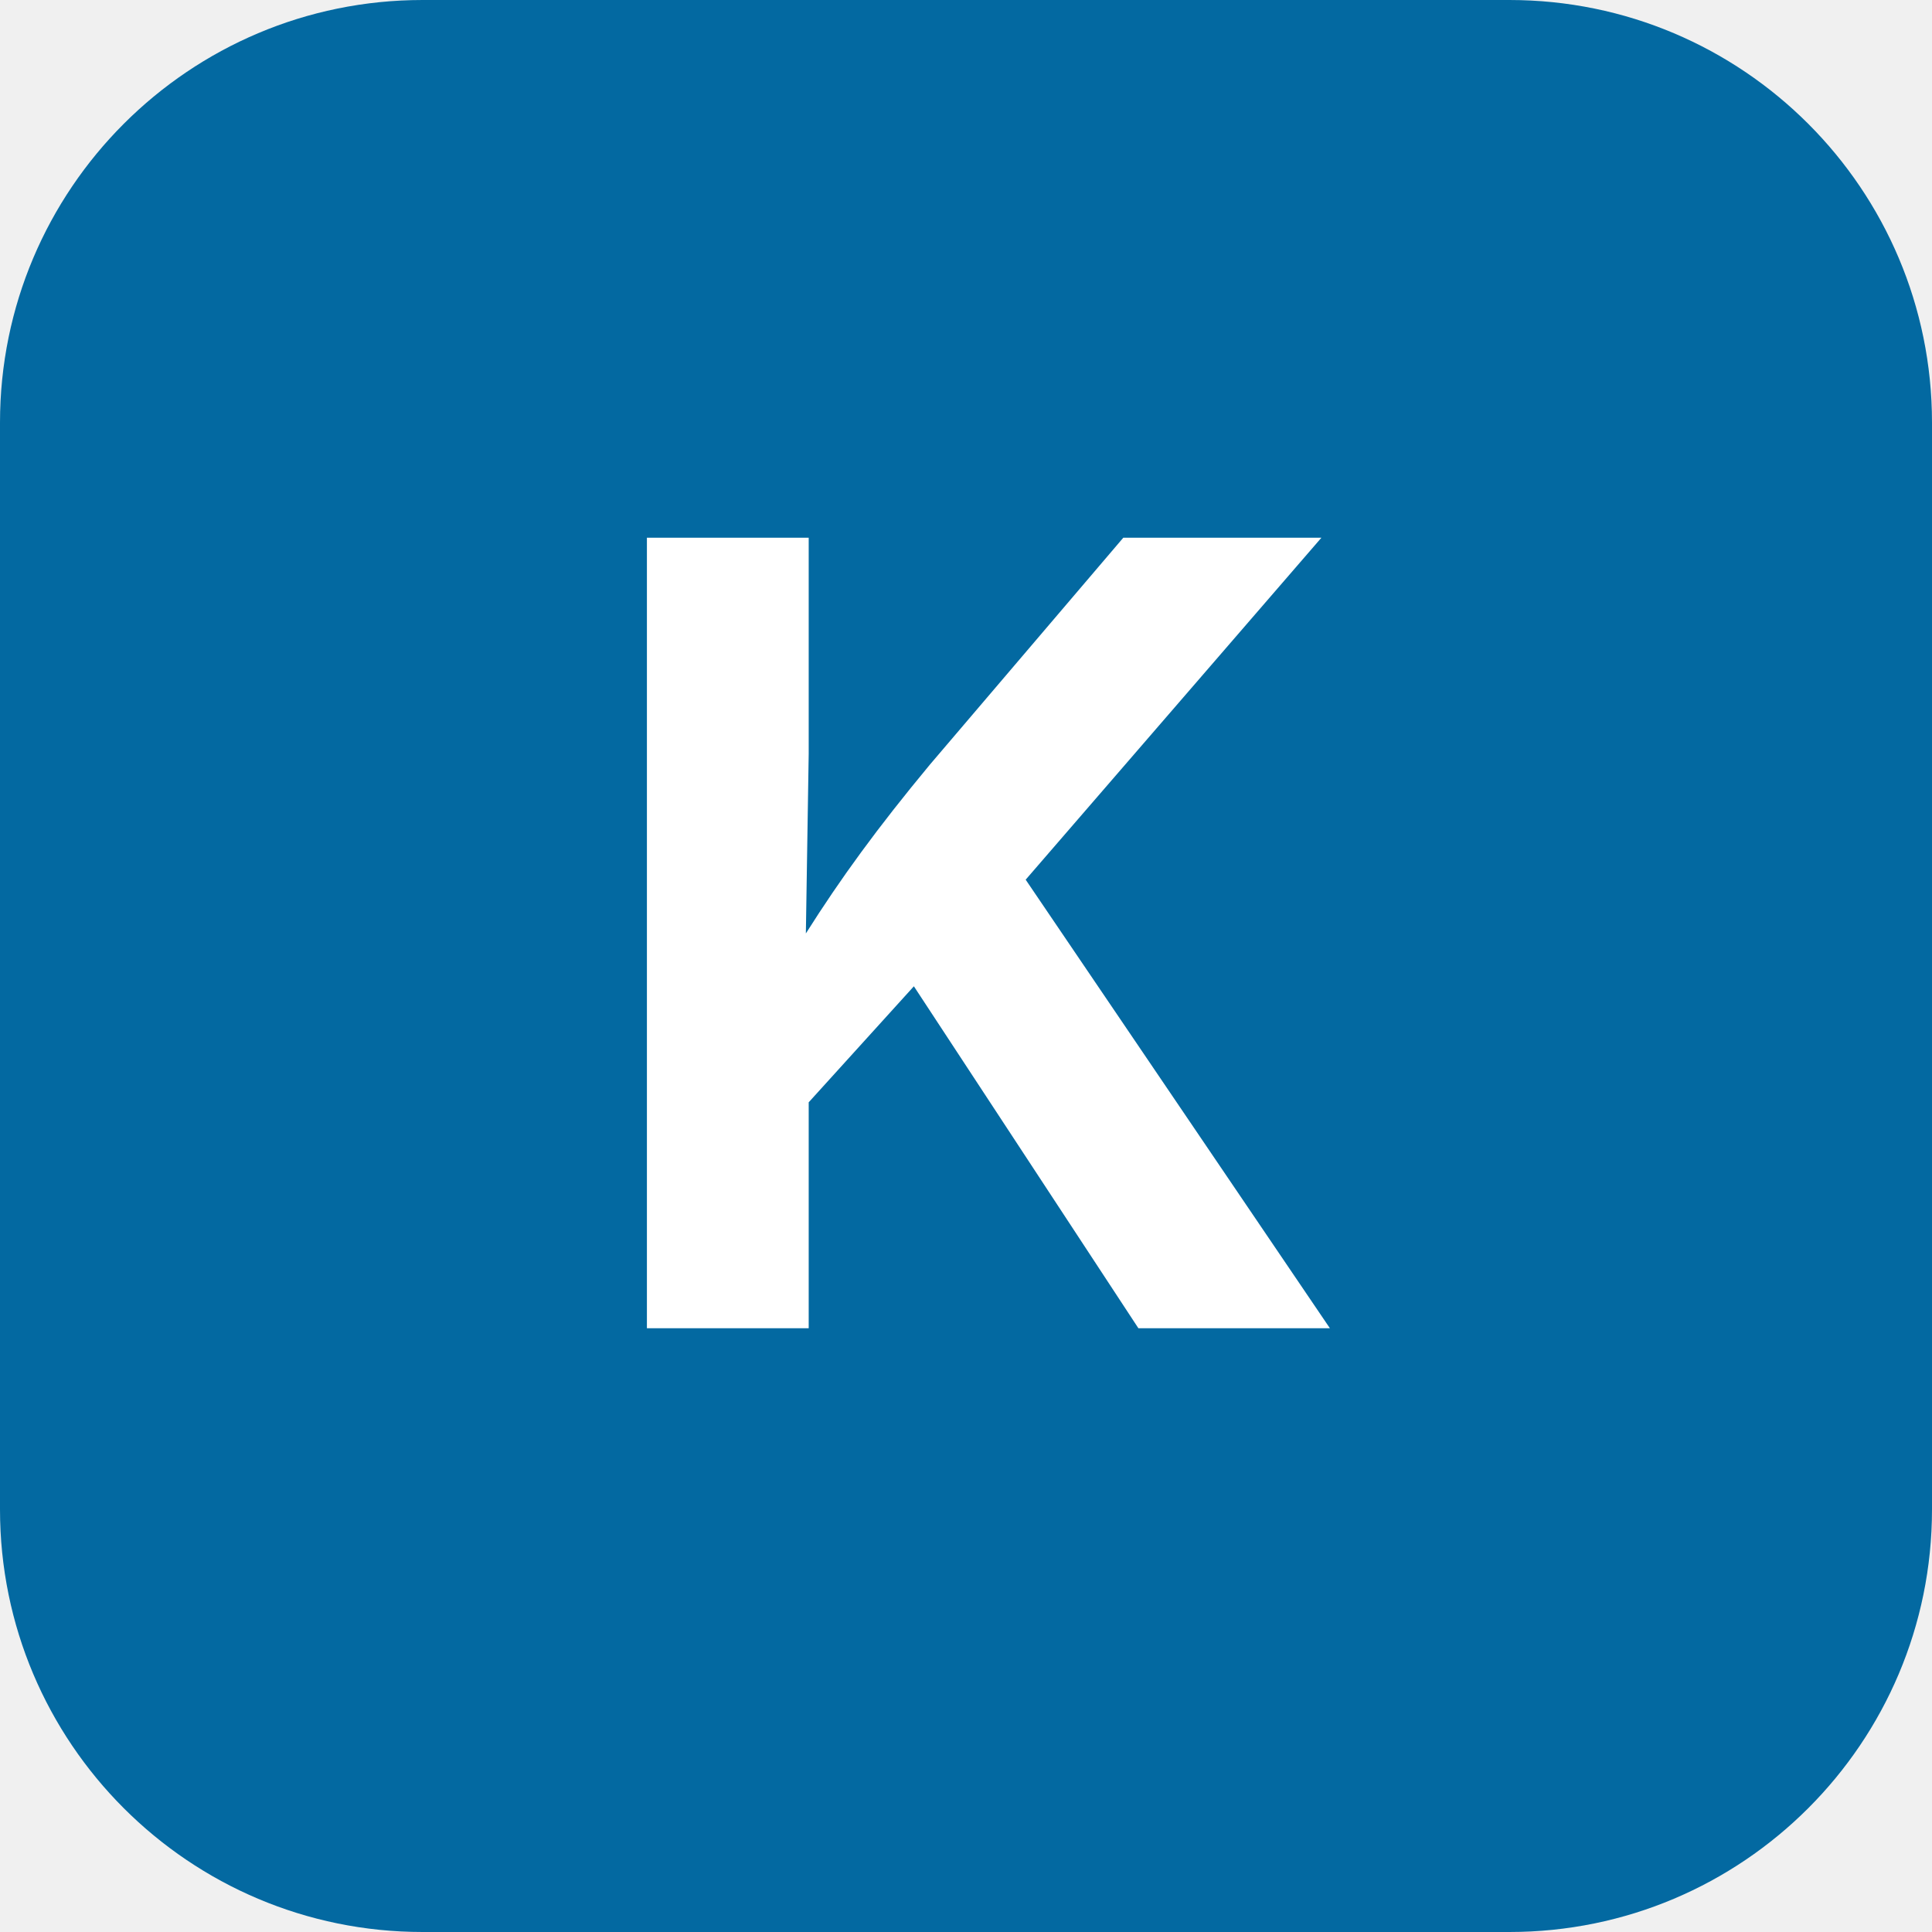
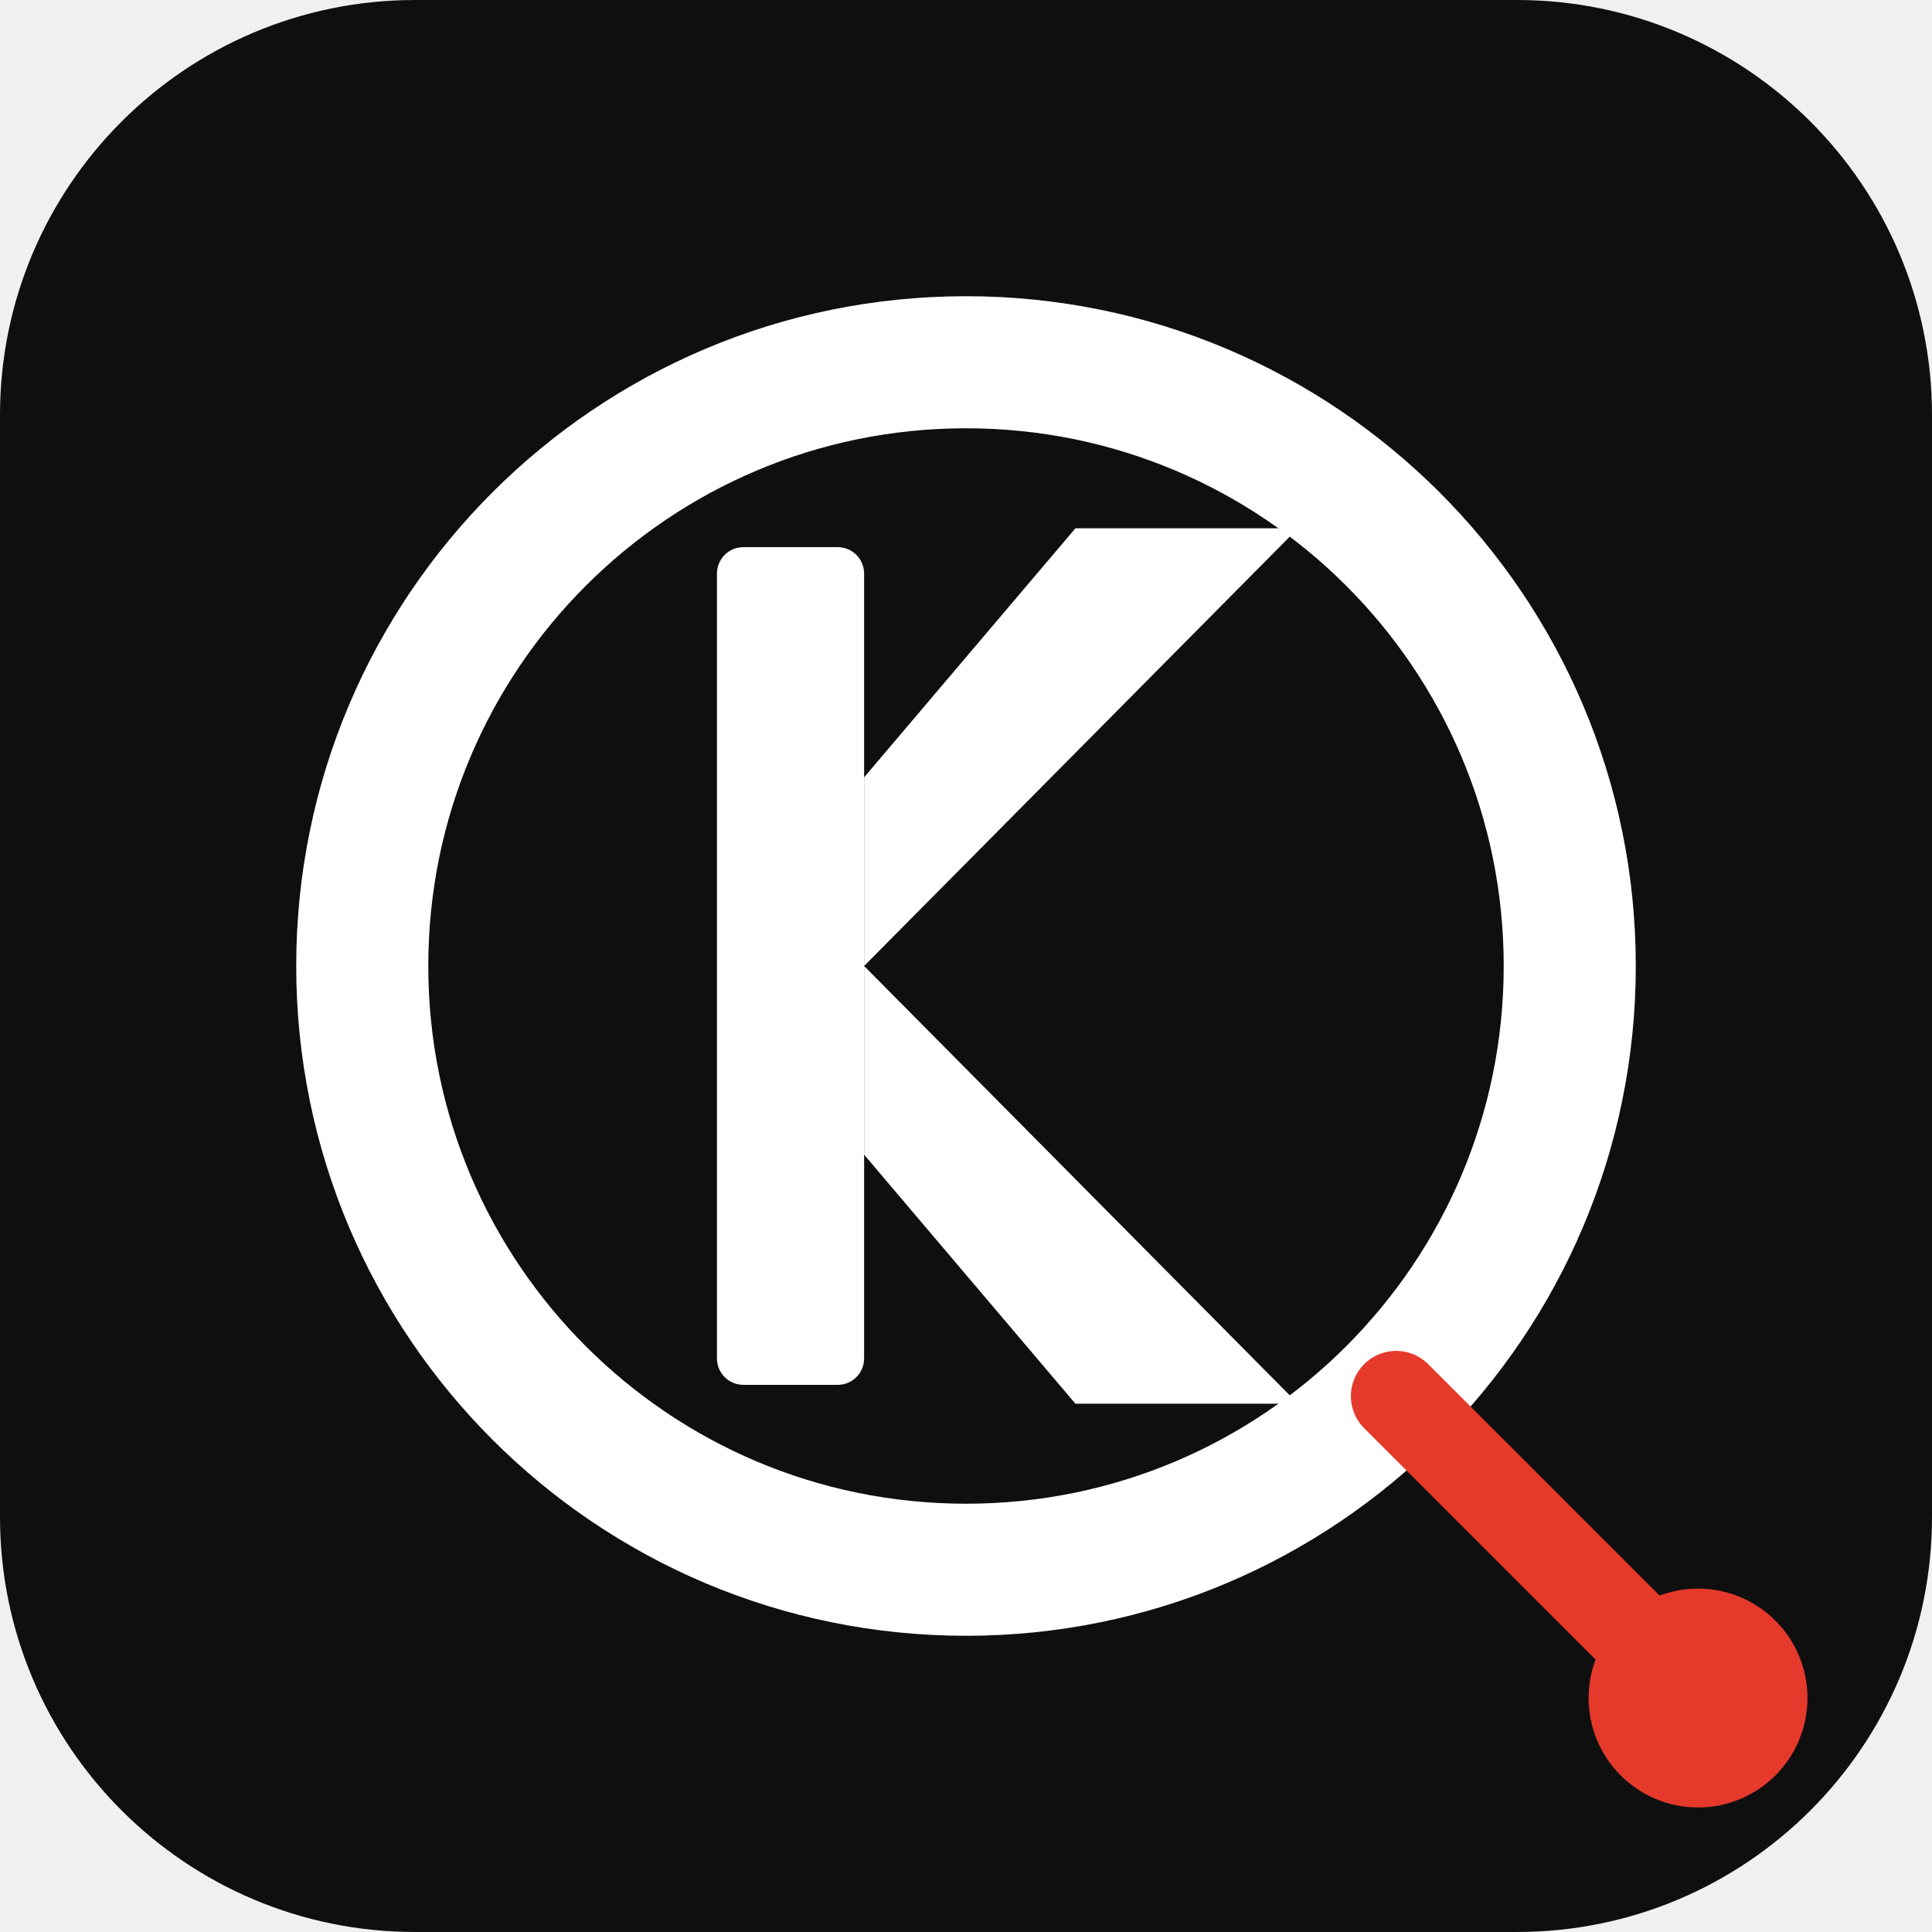
- <svg xmlns="http://www.w3.org/2000/svg" viewBox="0 0 64 64">
-   <rect width="64" height="64" rx="14" fill="#0369a1" />
-   <text x="32" y="44" font-family="Inter,system-ui,sans-serif" font-size="36" font-weight="700" text-anchor="middle" fill="#ffffff">K</text>
+ <svg xmlns="http://www.w3.org/2000/svg" viewBox="0 0 1024 1024" role="img" aria-label="KANRI">
+   <rect width="1024" height="1024" rx="220" ry="220" fill="#0F0F10" />
+   <circle cx="512" cy="512" r="320" fill="none" stroke="#FFFFFF" stroke-width="70" />
+   <g fill="#FFFFFF">
+     <rect x="380" y="290" width="78" height="444" rx="14" />
+     <path d="M458 512 L688 280 h-118 L458 412 z" />
+     <path d="M458 512 L688 744 h-118 L458 612 z" />
+   </g>
+   <g stroke="#E5392C" stroke-linecap="round" stroke-width="48">
+     <line x1="740" y1="740" x2="900" y2="900" />
+   </g>
+   <circle cx="900" cy="900" r="58" fill="#E5392C" />
</svg>
